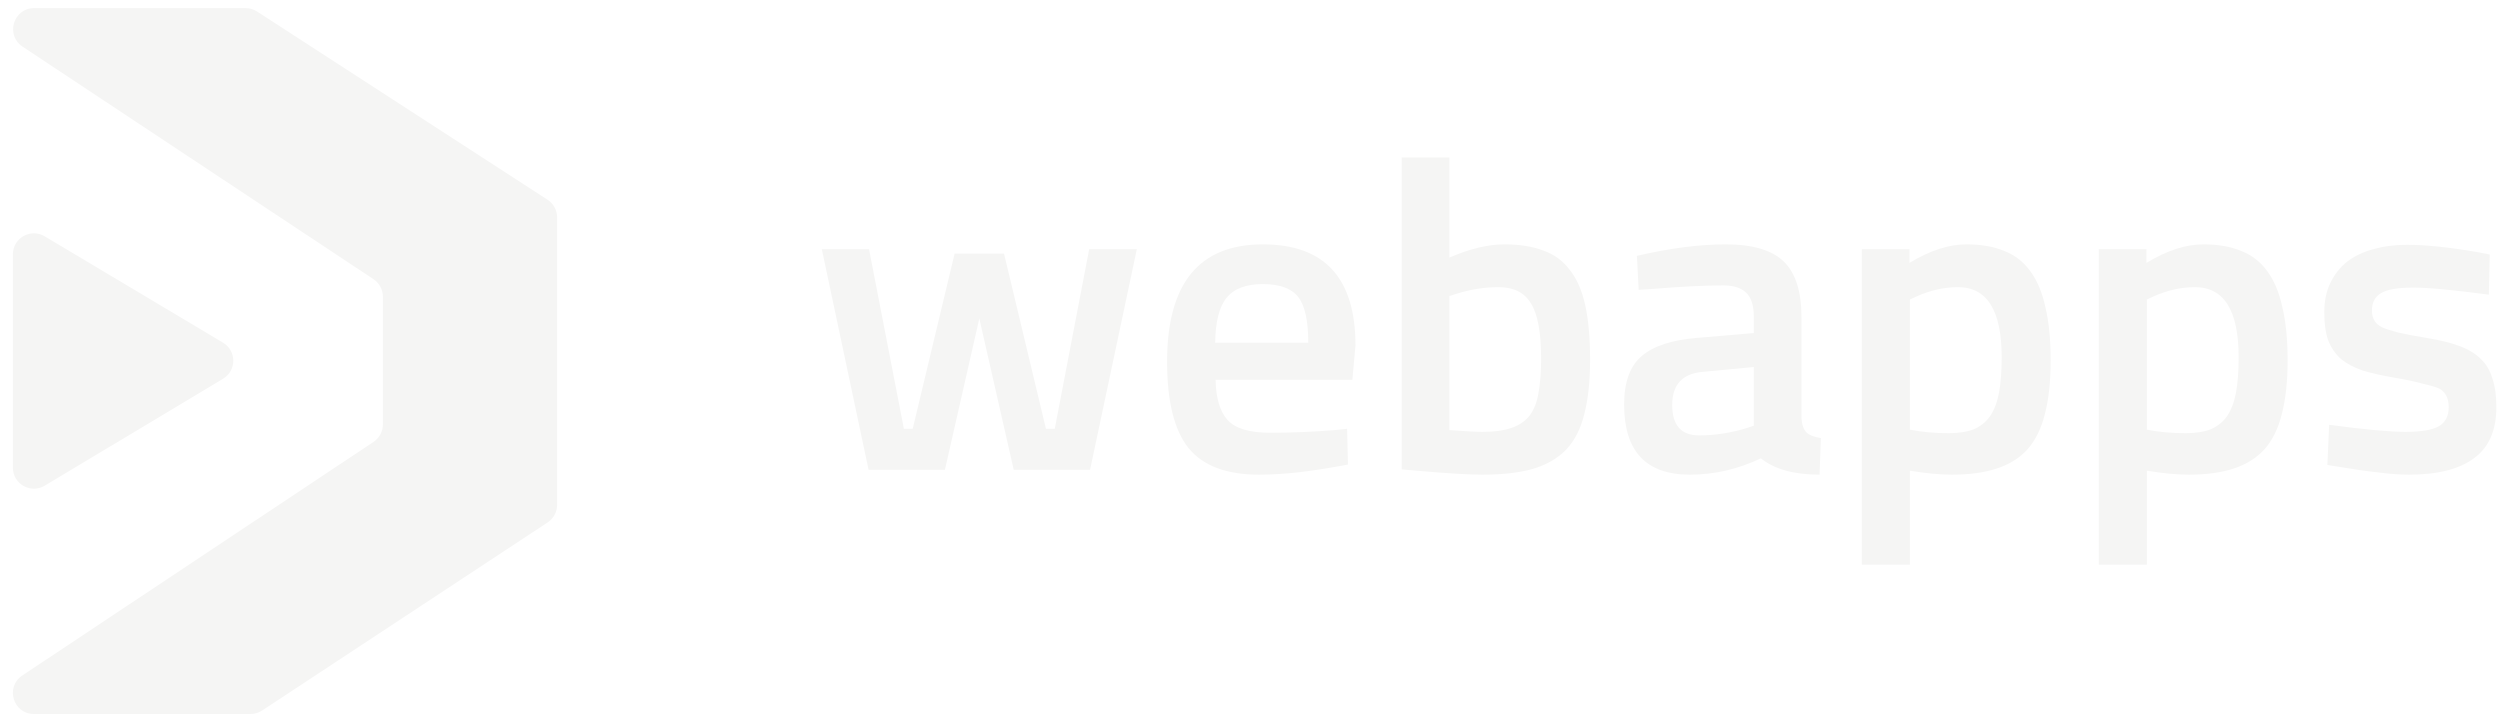
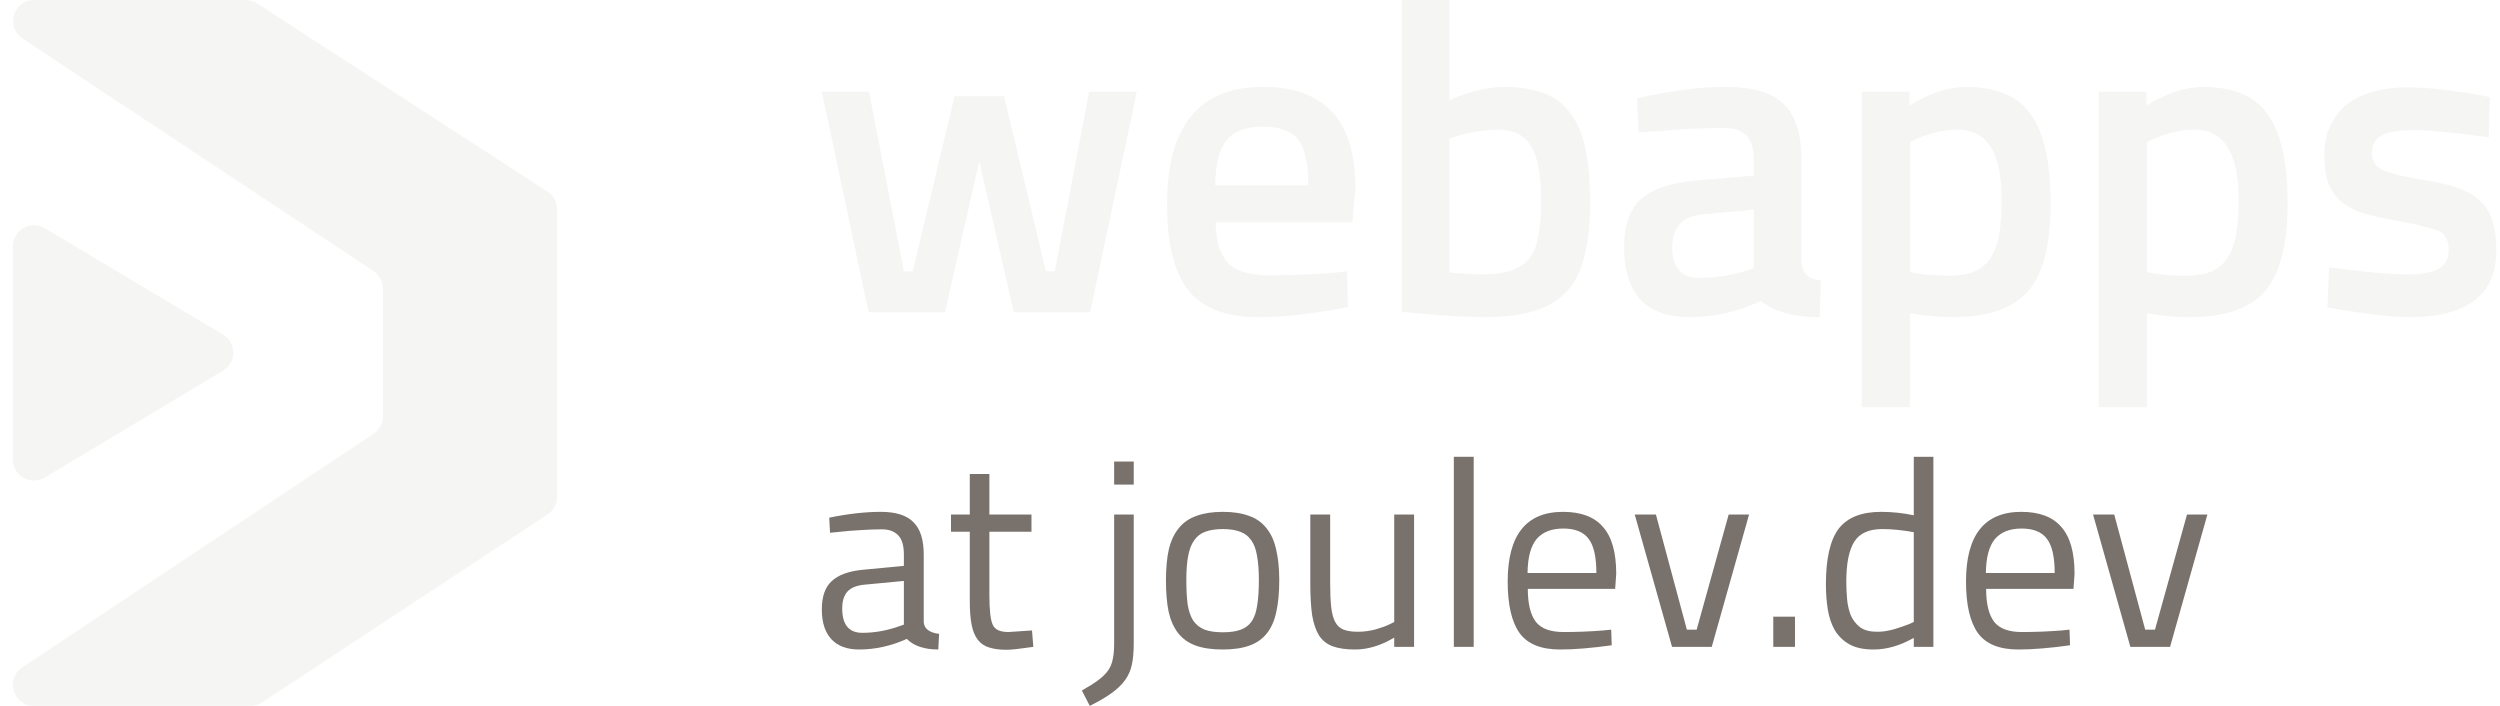
- <svg xmlns="http://www.w3.org/2000/svg" width="170" height="49" viewBox="0 0 170 49" fill="none">
-   <path d="M3.039 33.027C2.087 33.597 0.876 32.911 0.876 31.801V17.296C0.876 16.187 2.084 15.501 3.036 16.069L15.166 23.302C16.095 23.855 16.096 25.199 15.169 25.754L3.039 33.027Z" fill="#F5F5F4" />
-   <path d="M25.397 18.985C25.797 19.25 26.037 19.697 26.037 20.176V28.861C26.037 29.339 25.797 29.785 25.399 30.05L1.516 45.934C0.338 46.717 0.893 48.552 2.307 48.552H17.037C17.316 48.552 17.59 48.47 17.823 48.316L37.242 35.523C37.643 35.259 37.884 34.811 37.884 34.33V14.781C37.884 14.297 37.639 13.845 37.233 13.582L17.477 0.782C17.245 0.632 16.976 0.552 16.7 0.552L2.322 0.552C0.906 0.552 0.353 2.39 1.533 3.171L25.397 18.985Z" fill="#F5F5F4" />
-   <path d="M59.064 31.947H64.254L66.594 21.657L68.934 31.947H74.124L77.304 16.947H74.064L71.724 29.157H71.124L68.274 17.247H64.914L62.064 29.157H61.464L59.094 16.947H55.884L59.064 31.947Z" fill="#F5F5F4" />
-   <path d="M90.762 29.247L91.602 29.157L91.662 31.587C90.522 31.807 89.452 31.977 88.452 32.097C87.452 32.217 86.502 32.277 85.602 32.277C83.382 32.277 81.782 31.667 80.802 30.447C79.842 29.227 79.362 27.277 79.362 24.597C79.362 19.277 81.532 16.617 85.872 16.617C90.072 16.617 92.172 18.907 92.172 23.487L91.962 25.827H82.662C82.682 27.067 82.952 27.977 83.472 28.557C83.992 29.137 84.962 29.427 86.382 29.427C87.802 29.427 89.262 29.367 90.762 29.247ZM82.632 23.307H88.962C88.962 21.807 88.732 20.767 88.272 20.187C87.812 19.607 87.012 19.317 85.872 19.317C84.732 19.317 83.912 19.627 83.412 20.247C82.912 20.847 82.652 21.867 82.632 23.307Z" fill="#F5F5F4" />
-   <path d="M102.306 16.617C103.326 16.617 104.206 16.757 104.946 17.037C105.686 17.297 106.286 17.737 106.746 18.357C107.226 18.957 107.576 19.757 107.796 20.757C108.016 21.757 108.126 22.987 108.126 24.447C108.126 25.907 107.996 27.137 107.736 28.137C107.496 29.137 107.086 29.947 106.506 30.567C105.926 31.167 105.166 31.607 104.226 31.887C103.306 32.147 102.166 32.277 100.806 32.277C99.866 32.277 98.376 32.187 96.336 32.007L95.316 31.917V10.707H98.556V17.517C99.936 16.917 101.186 16.617 102.306 16.617ZM100.806 29.367C101.606 29.367 102.266 29.277 102.786 29.097C103.306 28.917 103.716 28.637 104.016 28.257C104.316 27.857 104.516 27.347 104.616 26.727C104.736 26.087 104.796 25.317 104.796 24.417C104.796 22.617 104.566 21.357 104.106 20.637C103.666 19.897 102.936 19.527 101.916 19.527C100.956 19.527 99.996 19.677 99.036 19.977L98.556 20.127V29.247C99.116 29.287 99.576 29.317 99.936 29.337C100.316 29.357 100.606 29.367 100.806 29.367Z" fill="#F5F5F4" />
-   <path d="M122.5 21.567V28.407C122.52 28.847 122.63 29.177 122.83 29.397C123.05 29.597 123.38 29.727 123.82 29.787L123.73 32.277C121.99 32.277 120.66 31.907 119.74 31.167C118.18 31.907 116.57 32.277 114.91 32.277C111.93 32.277 110.44 30.687 110.44 27.507C110.44 25.987 110.84 24.887 111.64 24.207C112.44 23.527 113.69 23.117 115.39 22.977L119.26 22.647V21.567C119.26 20.767 119.08 20.207 118.72 19.887C118.38 19.567 117.87 19.407 117.19 19.407C116.55 19.407 115.83 19.427 115.03 19.467C114.23 19.507 113.35 19.567 112.39 19.647L111.43 19.707L111.31 17.397C113.55 16.877 115.56 16.617 117.34 16.617C119.18 16.617 120.5 17.007 121.3 17.787C122.1 18.567 122.5 19.827 122.5 21.567ZM119.26 24.957L115.78 25.287C114.4 25.407 113.71 26.157 113.71 27.537C113.71 28.917 114.32 29.607 115.54 29.607C116.58 29.607 117.64 29.447 118.72 29.127L119.26 28.947V24.957Z" fill="#F5F5F4" />
-   <path d="M129.875 38.397H126.605V16.947H129.845V17.877C131.225 17.037 132.515 16.617 133.715 16.617C134.715 16.617 135.575 16.767 136.295 17.067C137.015 17.347 137.605 17.807 138.065 18.447C138.525 19.067 138.865 19.877 139.085 20.877C139.325 21.877 139.445 23.087 139.445 24.507C139.445 25.927 139.315 27.137 139.055 28.137C138.815 29.117 138.425 29.917 137.885 30.537C137.345 31.137 136.645 31.577 135.785 31.857C134.945 32.137 133.925 32.277 132.725 32.277C131.905 32.277 130.955 32.187 129.875 32.007V38.397ZM133.145 19.527C132.205 19.527 131.265 19.737 130.325 20.157L129.875 20.367V29.217C130.275 29.297 130.695 29.357 131.135 29.397C131.575 29.437 132.035 29.457 132.515 29.457C133.195 29.457 133.765 29.367 134.225 29.187C134.685 28.987 135.055 28.687 135.335 28.287C135.615 27.867 135.815 27.337 135.935 26.697C136.055 26.037 136.115 25.237 136.115 24.297C136.115 21.117 135.125 19.527 133.145 19.527Z" fill="#F5F5F4" />
-   <path d="M145.988 38.397H142.718V16.947H145.958V17.877C147.338 17.037 148.628 16.617 149.828 16.617C150.828 16.617 151.688 16.767 152.408 17.067C153.128 17.347 153.718 17.807 154.178 18.447C154.638 19.067 154.978 19.877 155.198 20.877C155.438 21.877 155.558 23.087 155.558 24.507C155.558 25.927 155.428 27.137 155.168 28.137C154.928 29.117 154.538 29.917 153.998 30.537C153.458 31.137 152.758 31.577 151.898 31.857C151.058 32.137 150.038 32.277 148.838 32.277C148.018 32.277 147.068 32.187 145.988 32.007V38.397ZM149.258 19.527C148.318 19.527 147.378 19.737 146.438 20.157L145.988 20.367V29.217C146.388 29.297 146.808 29.357 147.248 29.397C147.688 29.437 148.148 29.457 148.628 29.457C149.308 29.457 149.878 29.367 150.338 29.187C150.798 28.987 151.168 28.687 151.448 28.287C151.728 27.867 151.928 27.337 152.048 26.697C152.168 26.037 152.228 25.237 152.228 24.297C152.228 21.117 151.238 19.527 149.258 19.527Z" fill="#F5F5F4" />
-   <path d="M169.302 17.307L169.242 20.037C168.042 19.877 167.012 19.757 166.152 19.677C165.312 19.597 164.632 19.557 164.112 19.557C163.032 19.557 162.292 19.687 161.892 19.947C161.492 20.187 161.292 20.577 161.292 21.117C161.292 21.657 161.522 22.037 161.982 22.257C162.202 22.357 162.572 22.477 163.092 22.617C163.632 22.737 164.322 22.867 165.162 23.007C166.002 23.147 166.712 23.327 167.292 23.547C167.872 23.767 168.342 24.057 168.702 24.417C169.062 24.757 169.322 25.197 169.482 25.737C169.662 26.257 169.752 26.907 169.752 27.687C169.752 29.267 169.242 30.427 168.222 31.167C167.222 31.907 165.752 32.277 163.812 32.277C163.192 32.277 162.502 32.227 161.742 32.127C160.982 32.047 160.132 31.927 159.192 31.767L158.262 31.617L158.382 28.887C159.582 29.047 160.612 29.167 161.472 29.247C162.352 29.327 163.052 29.367 163.572 29.367C164.652 29.367 165.412 29.237 165.852 28.977C166.292 28.717 166.512 28.287 166.512 27.687C166.512 27.087 166.302 26.667 165.882 26.427C165.662 26.327 165.292 26.217 164.772 26.097C164.272 25.957 163.612 25.817 162.792 25.677C161.972 25.537 161.262 25.377 160.662 25.197C160.082 24.997 159.592 24.737 159.192 24.417C158.812 24.077 158.522 23.657 158.322 23.157C158.142 22.657 158.052 22.017 158.052 21.237C158.052 20.457 158.192 19.787 158.472 19.227C158.752 18.647 159.132 18.167 159.612 17.787C160.112 17.407 160.702 17.127 161.382 16.947C162.082 16.747 162.842 16.647 163.662 16.647C164.302 16.647 165.012 16.687 165.792 16.767C166.572 16.847 167.432 16.967 168.372 17.127L169.302 17.307Z" fill="#F5F5F4" />
+ <svg xmlns="http://www.w3.org/2000/svg" width="170" height="48" viewBox="0 0 170 48" fill="none">
+   <path d="M3.039 32.475C2.087 33.045 0.876 32.359 0.876 31.249V16.744C0.876 15.635 2.084 14.949 3.036 15.517L15.166 22.75C16.095 23.303 16.096 24.647 15.169 25.202L3.039 32.475Z" fill="#F5F5F4" />
+   <path d="M25.397 18.433C25.797 18.698 26.037 19.145 26.037 19.624V28.309C26.037 28.787 25.797 29.233 25.399 29.498L1.516 45.382C0.338 46.165 0.893 48 2.307 48H17.037C17.316 48 17.59 47.918 17.823 47.764L37.242 34.971C37.643 34.707 37.884 34.258 37.884 33.778V14.229C37.884 13.745 37.639 13.293 37.233 13.03L17.477 0.23C17.245 0.08 16.976 -2.59446e-07 16.7 0L2.322 1.35319e-05C0.906 1.48641e-05 0.353 1.838 1.533 2.619L25.397 18.433Z" fill="#F5F5F4" />
+   <path d="M59.064 21.24H64.254L66.594 10.95L68.934 21.24H74.124L77.304 6.24H74.064L71.724 18.45H71.124L68.274 6.54H64.914L62.064 18.45H61.464L59.094 6.24H55.884L59.064 21.24Z" fill="#F5F5F4" />
+   <path d="M90.762 18.54L91.602 18.45L91.662 20.88C90.522 21.1 89.452 21.27 88.452 21.39C87.452 21.51 86.502 21.57 85.602 21.57C83.382 21.57 81.782 20.96 80.802 19.74C79.842 18.52 79.362 16.57 79.362 13.89C79.362 8.57 81.532 5.91 85.872 5.91C90.072 5.91 92.172 8.2 92.172 12.78L91.962 15.12H82.662C82.682 16.36 82.952 17.27 83.472 17.85C83.992 18.43 84.962 18.72 86.382 18.72C87.802 18.72 89.262 18.66 90.762 18.54ZM82.632 12.6H88.962C88.962 11.1 88.732 10.06 88.272 9.48C87.812 8.9 87.012 8.61 85.872 8.61C84.732 8.61 83.912 8.92 83.412 9.54C82.912 10.14 82.652 11.16 82.632 12.6Z" fill="#F5F5F4" />
+   <path d="M102.306 5.91C103.326 5.91 104.206 6.05 104.946 6.33C105.686 6.59 106.286 7.03 106.746 7.65C107.226 8.25 107.576 9.05 107.796 10.05C108.016 11.05 108.126 12.28 108.126 13.74C108.126 15.2 107.996 16.43 107.736 17.43C107.496 18.43 107.086 19.24 106.506 19.86C105.926 20.46 105.166 20.9 104.226 21.18C103.306 21.44 102.166 21.57 100.806 21.57C99.866 21.57 98.376 21.48 96.336 21.3L95.316 21.21V0H98.556V6.81C99.936 6.21 101.186 5.91 102.306 5.91ZM100.806 18.66C101.606 18.66 102.266 18.57 102.786 18.39C103.306 18.21 103.716 17.93 104.016 17.55C104.316 17.15 104.516 16.64 104.616 16.02C104.736 15.38 104.796 14.61 104.796 13.71C104.796 11.91 104.566 10.65 104.106 9.93C103.666 9.19 102.936 8.82 101.916 8.82C100.956 8.82 99.996 8.97 99.036 9.27L98.556 9.42V18.54C99.116 18.58 99.576 18.61 99.936 18.63C100.316 18.65 100.606 18.66 100.806 18.66Z" fill="#F5F5F4" />
+   <path d="M122.5 10.86V17.7C122.52 18.14 122.63 18.47 122.83 18.69C123.05 18.89 123.38 19.02 123.82 19.08L123.73 21.57C121.99 21.57 120.66 21.2 119.74 20.46C118.18 21.2 116.57 21.57 114.91 21.57C111.93 21.57 110.44 19.98 110.44 16.8C110.44 15.28 110.84 14.18 111.64 13.5C112.44 12.82 113.69 12.41 115.39 12.27L119.26 11.94V10.86C119.26 10.06 119.08 9.5 118.72 9.18C118.38 8.86 117.87 8.7 117.19 8.7C116.55 8.7 115.83 8.72 115.03 8.76C114.23 8.8 113.35 8.86 112.39 8.94L111.43 9L111.31 6.69C113.55 6.17 115.56 5.91 117.34 5.91C119.18 5.91 120.5 6.3 121.3 7.08C122.1 7.86 122.5 9.12 122.5 10.86ZM119.26 14.25L115.78 14.58C114.4 14.7 113.71 15.45 113.71 16.83C113.71 18.21 114.32 18.9 115.54 18.9C116.58 18.9 117.64 18.74 118.72 18.42L119.26 18.24V14.25Z" fill="#F5F5F4" />
+   <path d="M129.875 27.69H126.605V6.24H129.845V7.17C131.225 6.33 132.515 5.91 133.715 5.91C134.715 5.91 135.575 6.06 136.295 6.36C137.015 6.64 137.605 7.1 138.065 7.74C138.525 8.36 138.865 9.17 139.085 10.17C139.325 11.17 139.445 12.38 139.445 13.8C139.445 15.22 139.315 16.43 139.055 17.43C138.815 18.41 138.425 19.21 137.885 19.83C137.345 20.43 136.645 20.87 135.785 21.15C134.945 21.43 133.925 21.57 132.725 21.57C131.905 21.57 130.955 21.48 129.875 21.3V27.69ZM133.145 8.82C132.205 8.82 131.265 9.03 130.325 9.45L129.875 9.66V18.51C130.275 18.59 130.695 18.65 131.135 18.69C131.575 18.73 132.035 18.75 132.515 18.75C133.195 18.75 133.765 18.66 134.225 18.48C134.685 18.28 135.055 17.98 135.335 17.58C135.615 17.16 135.815 16.63 135.935 15.99C136.055 15.33 136.115 14.53 136.115 13.59C136.115 10.41 135.125 8.82 133.145 8.82Z" fill="#F5F5F4" />
+   <path d="M145.988 27.69H142.718V6.24H145.958V7.17C147.338 6.33 148.628 5.91 149.828 5.91C150.828 5.91 151.688 6.06 152.408 6.36C153.128 6.64 153.718 7.1 154.178 7.74C154.638 8.36 154.978 9.17 155.198 10.17C155.438 11.17 155.558 12.38 155.558 13.8C155.558 15.22 155.428 16.43 155.168 17.43C154.928 18.41 154.538 19.21 153.998 19.83C153.458 20.43 152.758 20.87 151.898 21.15C151.058 21.43 150.038 21.57 148.838 21.57C148.018 21.57 147.068 21.48 145.988 21.3V27.69ZM149.258 8.82C148.318 8.82 147.378 9.03 146.438 9.45L145.988 9.66V18.51C146.388 18.59 146.808 18.65 147.248 18.69C147.688 18.73 148.148 18.75 148.628 18.75C149.308 18.75 149.878 18.66 150.338 18.48C150.798 18.28 151.168 17.98 151.448 17.58C151.728 17.16 151.928 16.63 152.048 15.99C152.168 15.33 152.228 14.53 152.228 13.59C152.228 10.41 151.238 8.82 149.258 8.82Z" fill="#F5F5F4" />
+   <path d="M169.302 6.6L169.242 9.33C168.042 9.17 167.012 9.05 166.152 8.97C165.312 8.89 164.632 8.85 164.112 8.85C163.032 8.85 162.292 8.98 161.892 9.24C161.492 9.48 161.292 9.87 161.292 10.41C161.292 10.95 161.522 11.33 161.982 11.55C162.202 11.65 162.572 11.77 163.092 11.91C163.632 12.03 164.322 12.16 165.162 12.3C166.002 12.44 166.712 12.62 167.292 12.84C167.872 13.06 168.342 13.35 168.702 13.71C169.062 14.05 169.322 14.49 169.482 15.03C169.662 15.55 169.752 16.2 169.752 16.98C169.752 18.56 169.242 19.72 168.222 20.46C167.222 21.2 165.752 21.57 163.812 21.57C163.192 21.57 162.502 21.52 161.742 21.42C160.982 21.34 160.132 21.22 159.192 21.06L158.262 20.91L158.382 18.18C159.582 18.34 160.612 18.46 161.472 18.54C162.352 18.62 163.052 18.66 163.572 18.66C164.652 18.66 165.412 18.53 165.852 18.27C166.292 18.01 166.512 17.58 166.512 16.98C166.512 16.38 166.302 15.96 165.882 15.72C165.662 15.62 165.292 15.51 164.772 15.39C164.272 15.25 163.612 15.11 162.792 14.97C161.972 14.83 161.262 14.67 160.662 14.49C160.082 14.29 159.592 14.03 159.192 13.71C158.812 13.37 158.522 12.95 158.322 12.45C158.142 11.95 158.052 11.31 158.052 10.53C158.052 9.75 158.192 9.08 158.472 8.52C158.752 7.94 159.132 7.46 159.612 7.08C160.112 6.7 160.702 6.42 161.382 6.24C162.082 6.04 162.842 5.94 163.662 5.94C164.302 5.94 165.012 5.98 165.792 6.06C166.572 6.14 167.432 6.26 168.372 6.42L169.302 6.6Z" fill="#F5F5F4" />
+   <path d="M62.814 37.704V42.312C62.85 42.756 63.198 43.02 63.858 43.104L63.804 44.166C62.856 44.166 62.142 43.926 61.662 43.446C60.594 43.926 59.514 44.166 58.422 44.166C57.594 44.166 56.964 43.932 56.532 43.464C56.1 42.996 55.884 42.324 55.884 41.448C55.884 40.572 56.106 39.93 56.55 39.522C56.994 39.102 57.69 38.844 58.638 38.748L61.464 38.478V37.704C61.464 37.092 61.332 36.654 61.068 36.39C60.804 36.126 60.444 35.994 59.988 35.994C59.508 35.994 59.016 36.012 58.512 36.048C58.02 36.072 57.516 36.114 57 36.174L56.442 36.228L56.388 35.202C57.672 34.938 58.842 34.806 59.898 34.806C60.918 34.806 61.656 35.04 62.112 35.508C62.58 35.964 62.814 36.696 62.814 37.704ZM57.27 41.376C57.27 42.48 57.726 43.032 58.638 43.032C59.442 43.032 60.246 42.894 61.05 42.618L61.464 42.474V39.504L58.8 39.756C58.26 39.804 57.87 39.96 57.63 40.224C57.39 40.488 57.27 40.872 57.27 41.376Z" fill="#78716C" />
+   <path d="M70.14 34.986V36.156H67.278V40.458C67.278 41.502 67.356 42.18 67.512 42.492C67.656 42.816 68.01 42.978 68.574 42.978L70.176 42.87L70.266 43.986C69.858 44.046 69.498 44.094 69.186 44.13C68.886 44.166 68.634 44.184 68.43 44.184C67.962 44.184 67.566 44.13 67.242 44.022C66.93 43.926 66.678 43.752 66.486 43.5C66.294 43.248 66.156 42.912 66.072 42.492C65.988 42.072 65.946 41.538 65.946 40.89V36.156H64.668V34.986H65.946V32.232H67.278V34.986H70.14Z" fill="#78716C" />
+   <path d="M75.762 43.752V34.986H77.094V43.77C77.094 44.322 77.052 44.796 76.968 45.192C76.884 45.588 76.728 45.942 76.5 46.254C76.272 46.566 75.966 46.86 75.582 47.136C75.198 47.412 74.706 47.7 74.106 48L73.566 46.956C74.034 46.692 74.412 46.452 74.7 46.236C74.988 46.02 75.21 45.798 75.366 45.57C75.522 45.342 75.624 45.084 75.672 44.796C75.732 44.52 75.762 44.172 75.762 43.752ZM77.094 32.952H75.762V31.386H77.094V32.952Z" fill="#78716C" />
+   <path d="M79.285 39.468C79.285 38.64 79.351 37.932 79.483 37.344C79.627 36.756 79.855 36.276 80.167 35.904C80.479 35.52 80.881 35.244 81.373 35.076C81.865 34.896 82.459 34.806 83.155 34.806C83.851 34.806 84.439 34.896 84.919 35.076C85.411 35.244 85.807 35.52 86.107 35.904C86.419 36.276 86.641 36.756 86.773 37.344C86.917 37.932 86.989 38.64 86.989 39.468C86.989 40.296 86.923 41.004 86.791 41.592C86.671 42.18 86.461 42.666 86.161 43.05C85.861 43.434 85.465 43.716 84.973 43.896C84.481 44.076 83.869 44.166 83.137 44.166C82.405 44.166 81.793 44.076 81.301 43.896C80.809 43.716 80.413 43.434 80.113 43.05C79.813 42.666 79.597 42.18 79.465 41.592C79.345 41.004 79.285 40.296 79.285 39.468ZM80.671 39.432C80.671 40.092 80.701 40.65 80.761 41.106C80.833 41.55 80.959 41.916 81.139 42.204C81.331 42.48 81.589 42.684 81.913 42.816C82.237 42.936 82.651 42.996 83.155 42.996C83.659 42.996 84.067 42.936 84.379 42.816C84.703 42.696 84.955 42.498 85.135 42.222C85.315 41.934 85.435 41.568 85.495 41.124C85.567 40.668 85.603 40.11 85.603 39.45C85.603 38.79 85.561 38.238 85.477 37.794C85.405 37.35 85.273 36.996 85.081 36.732C84.889 36.456 84.637 36.264 84.325 36.156C84.013 36.036 83.623 35.976 83.155 35.976C82.687 35.976 82.291 36.036 81.967 36.156C81.655 36.264 81.403 36.456 81.211 36.732C81.019 36.996 80.881 37.35 80.797 37.794C80.713 38.226 80.671 38.772 80.671 39.432Z" fill="#78716C" />
+   <path d="M94.807 42.294V34.986H96.157V43.986H94.807V43.356C93.907 43.896 93.019 44.166 92.143 44.166C91.531 44.166 91.027 44.094 90.631 43.95C90.235 43.806 89.923 43.56 89.695 43.212C89.479 42.864 89.323 42.408 89.227 41.844C89.143 41.268 89.101 40.548 89.101 39.684V34.986H90.451V39.666C90.451 40.314 90.475 40.854 90.523 41.286C90.571 41.706 90.661 42.042 90.793 42.294C90.925 42.546 91.117 42.72 91.369 42.816C91.621 42.912 91.945 42.96 92.341 42.96C92.737 42.96 93.139 42.906 93.547 42.798C93.955 42.678 94.267 42.564 94.483 42.456L94.807 42.294Z" fill="#78716C" />
+   <path d="M100.211 43.986V31.062H98.861V43.986H100.211Z" fill="#78716C" />
+   <path d="M109.039 42.87L109.561 42.816L109.597 43.878C108.913 43.974 108.277 44.046 107.689 44.094C107.113 44.142 106.579 44.166 106.087 44.166C104.791 44.166 103.873 43.794 103.333 43.05C102.793 42.294 102.523 41.124 102.523 39.54C102.523 36.384 103.777 34.806 106.285 34.806C107.509 34.806 108.415 35.148 109.003 35.832C109.603 36.504 109.903 37.566 109.903 39.018L109.831 40.044H103.891C103.891 41.052 104.071 41.796 104.431 42.276C104.791 42.744 105.421 42.978 106.321 42.978C107.221 42.978 108.127 42.942 109.039 42.87ZM103.873 38.964H108.553C108.553 37.86 108.373 37.08 108.013 36.624C107.665 36.168 107.095 35.94 106.303 35.94C105.499 35.94 104.893 36.18 104.485 36.66C104.089 37.14 103.885 37.908 103.873 38.964Z" fill="#78716C" />
+   <path d="M113.699 43.986H116.399L118.937 34.986H117.551L115.373 42.816H114.707L112.601 34.986H111.161L113.699 43.986Z" fill="#78716C" />
+   <path d="M122.059 43.986V41.934H120.583V43.986H122.059Z" fill="#78716C" />
+   <path d="M130.138 31.062H131.47V43.986H130.138V43.374C129.214 43.902 128.302 44.166 127.402 44.166C126.718 44.166 126.166 44.046 125.746 43.806C125.326 43.566 124.996 43.242 124.756 42.834C124.528 42.426 124.372 41.958 124.288 41.43C124.204 40.89 124.162 40.326 124.162 39.738C124.162 37.986 124.45 36.726 125.026 35.958C125.614 35.19 126.58 34.806 127.924 34.806C128.656 34.806 129.394 34.884 130.138 35.04V31.062ZM127.636 42.96C127.804 42.96 127.984 42.948 128.176 42.924C128.38 42.888 128.578 42.846 128.77 42.798C128.974 42.738 129.16 42.678 129.328 42.618C129.508 42.558 129.658 42.504 129.778 42.456L130.138 42.294V36.192C129.37 36.048 128.656 35.976 127.996 35.976C127.084 35.976 126.448 36.264 126.088 36.84C125.728 37.416 125.548 38.322 125.548 39.558C125.548 39.942 125.566 40.338 125.602 40.746C125.638 41.142 125.722 41.508 125.854 41.844C125.998 42.168 126.208 42.438 126.484 42.654C126.772 42.858 127.156 42.96 127.636 42.96Z" fill="#78716C" />
+   <path d="M140.205 42.87L140.727 42.816L140.763 43.878C140.079 43.974 139.443 44.046 138.855 44.094C138.279 44.142 137.745 44.166 137.253 44.166C135.957 44.166 135.039 43.794 134.499 43.05C133.959 42.294 133.689 41.124 133.689 39.54C133.689 36.384 134.943 34.806 137.451 34.806C138.675 34.806 139.581 35.148 140.169 35.832C140.769 36.504 141.069 37.566 141.069 39.018L140.997 40.044H135.057C135.057 41.052 135.237 41.796 135.597 42.276C135.957 42.744 136.587 42.978 137.487 42.978C138.387 42.978 139.293 42.942 140.205 42.87ZM135.039 38.964H139.719C139.719 37.86 139.539 37.08 139.179 36.624C138.831 36.168 138.261 35.94 137.469 35.94C136.665 35.94 136.059 36.18 135.651 36.66C135.255 37.14 135.051 37.908 135.039 38.964Z" fill="#78716C" />
+   <path d="M144.865 43.986H147.565L150.103 34.986H148.717L146.539 42.816H145.873L143.767 34.986H142.327L144.865 43.986Z" fill="#78716C" />
</svg>
